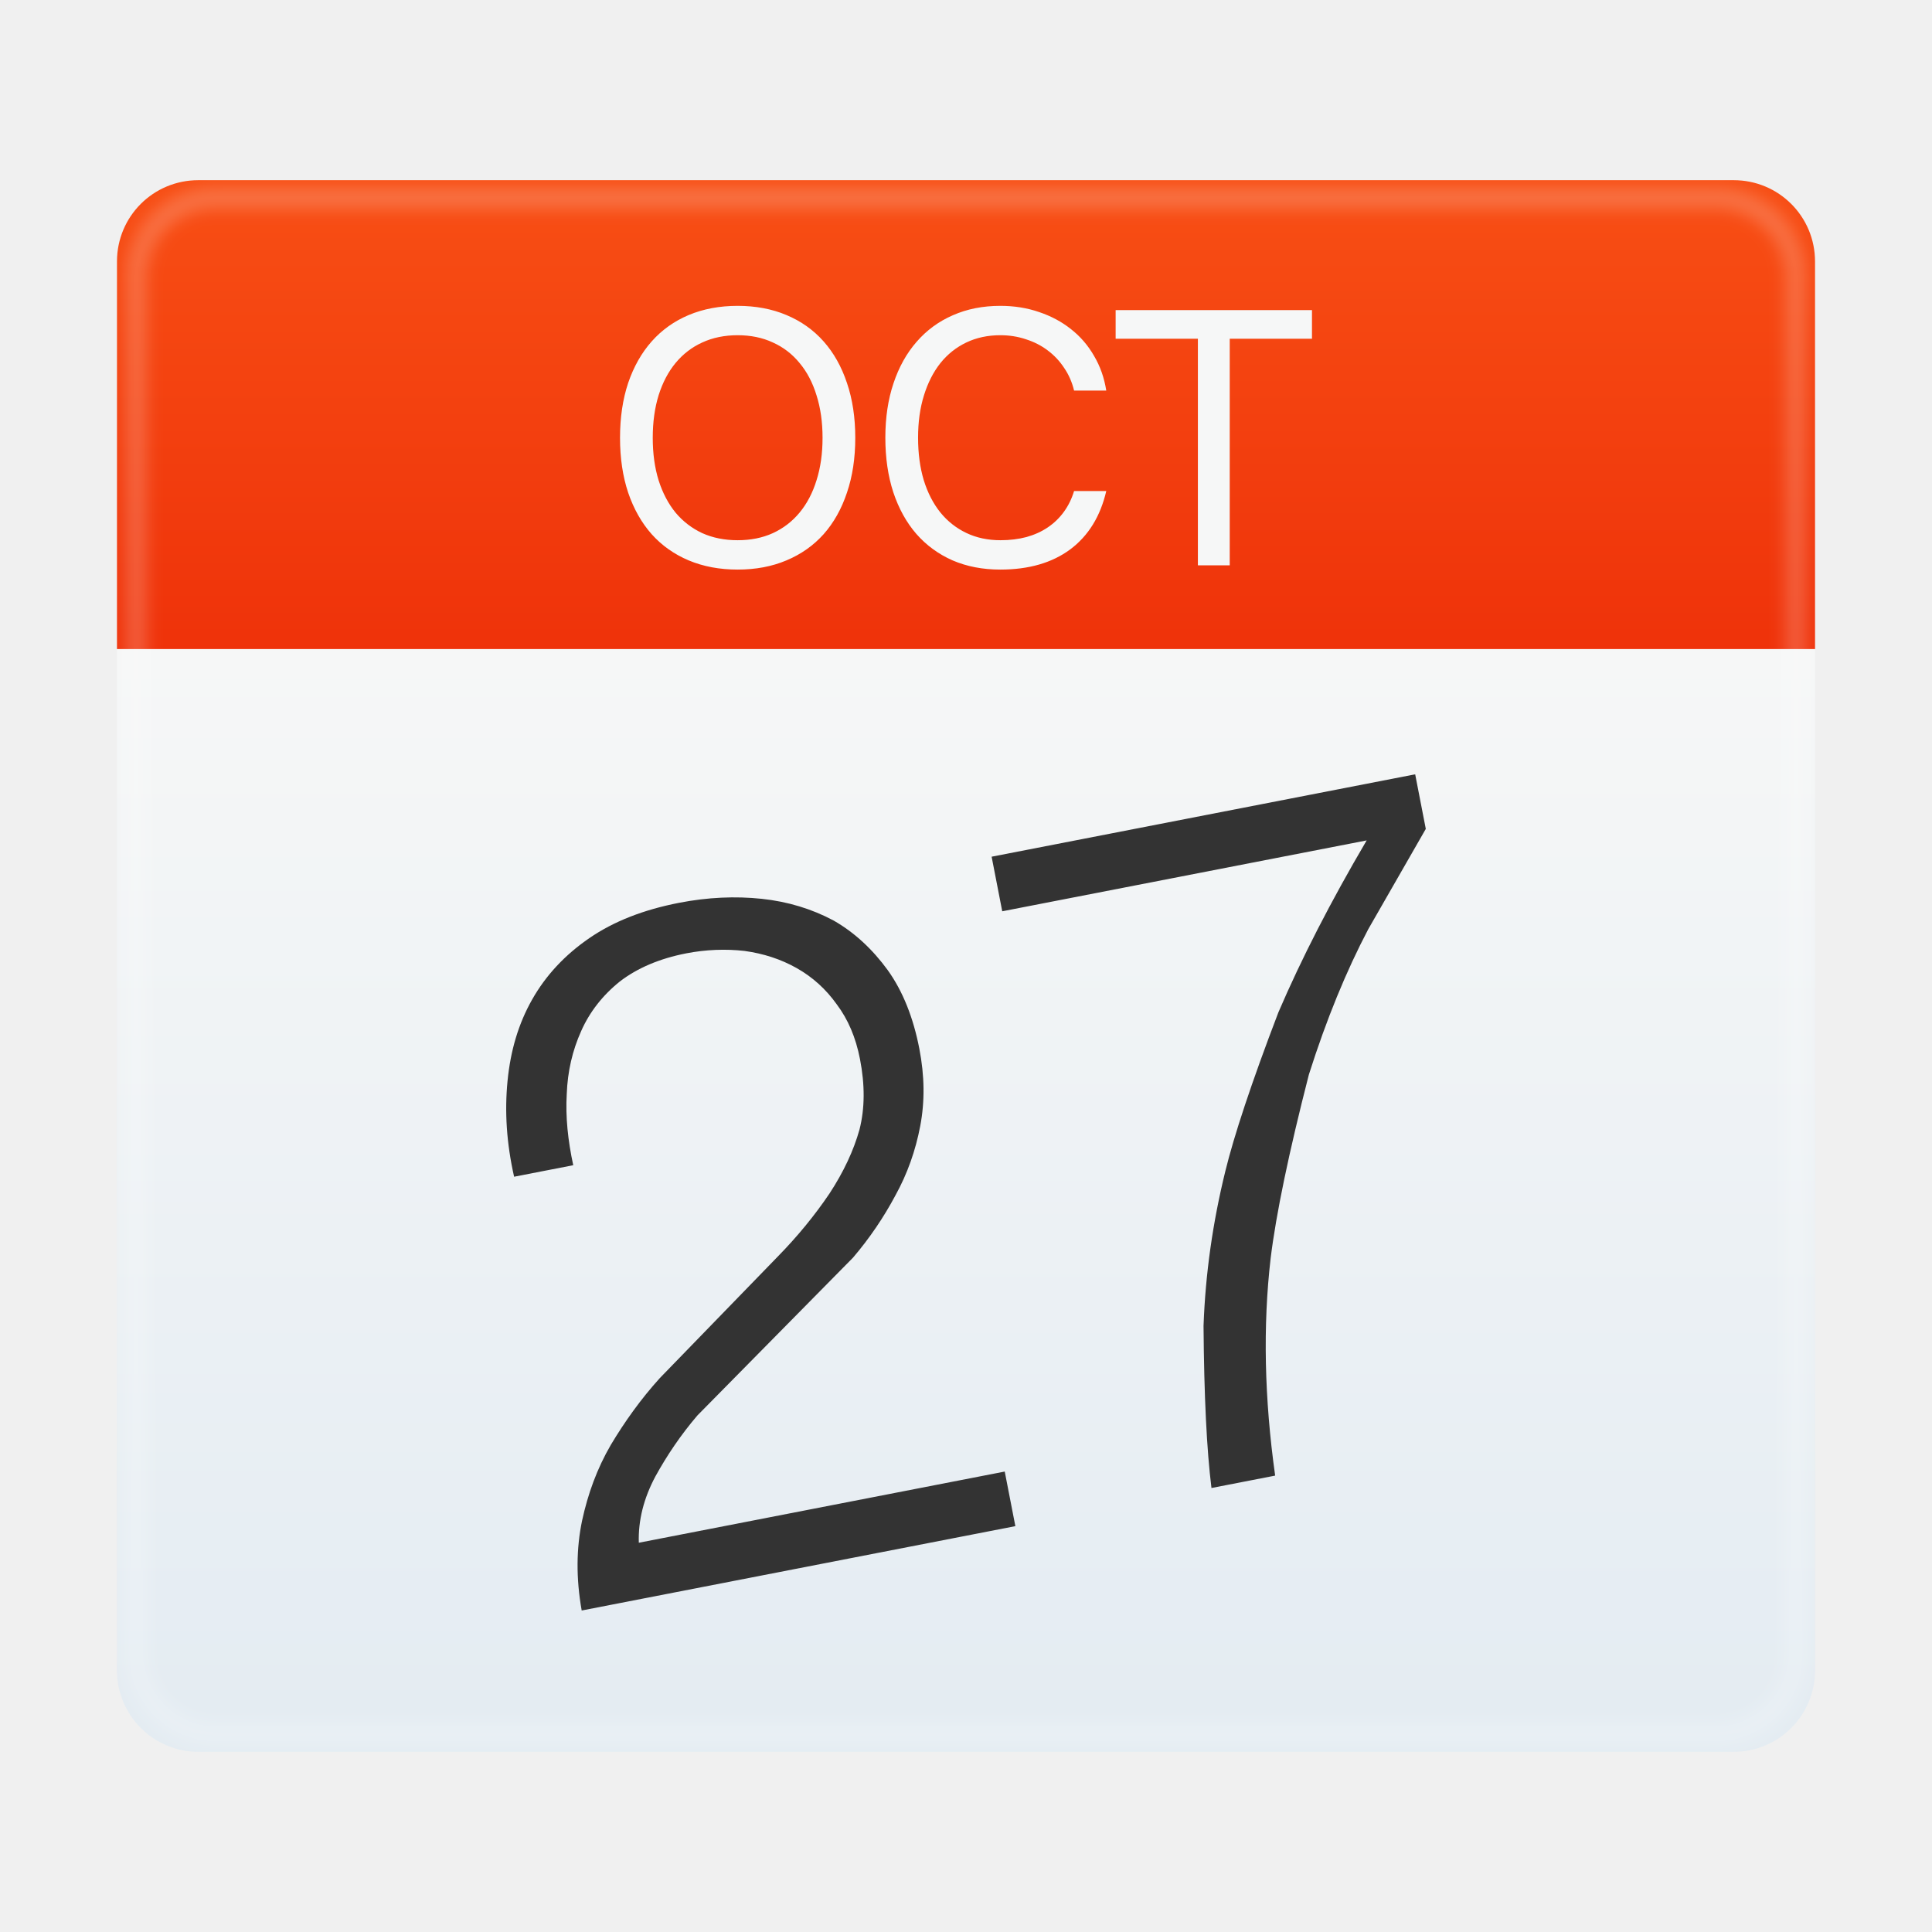
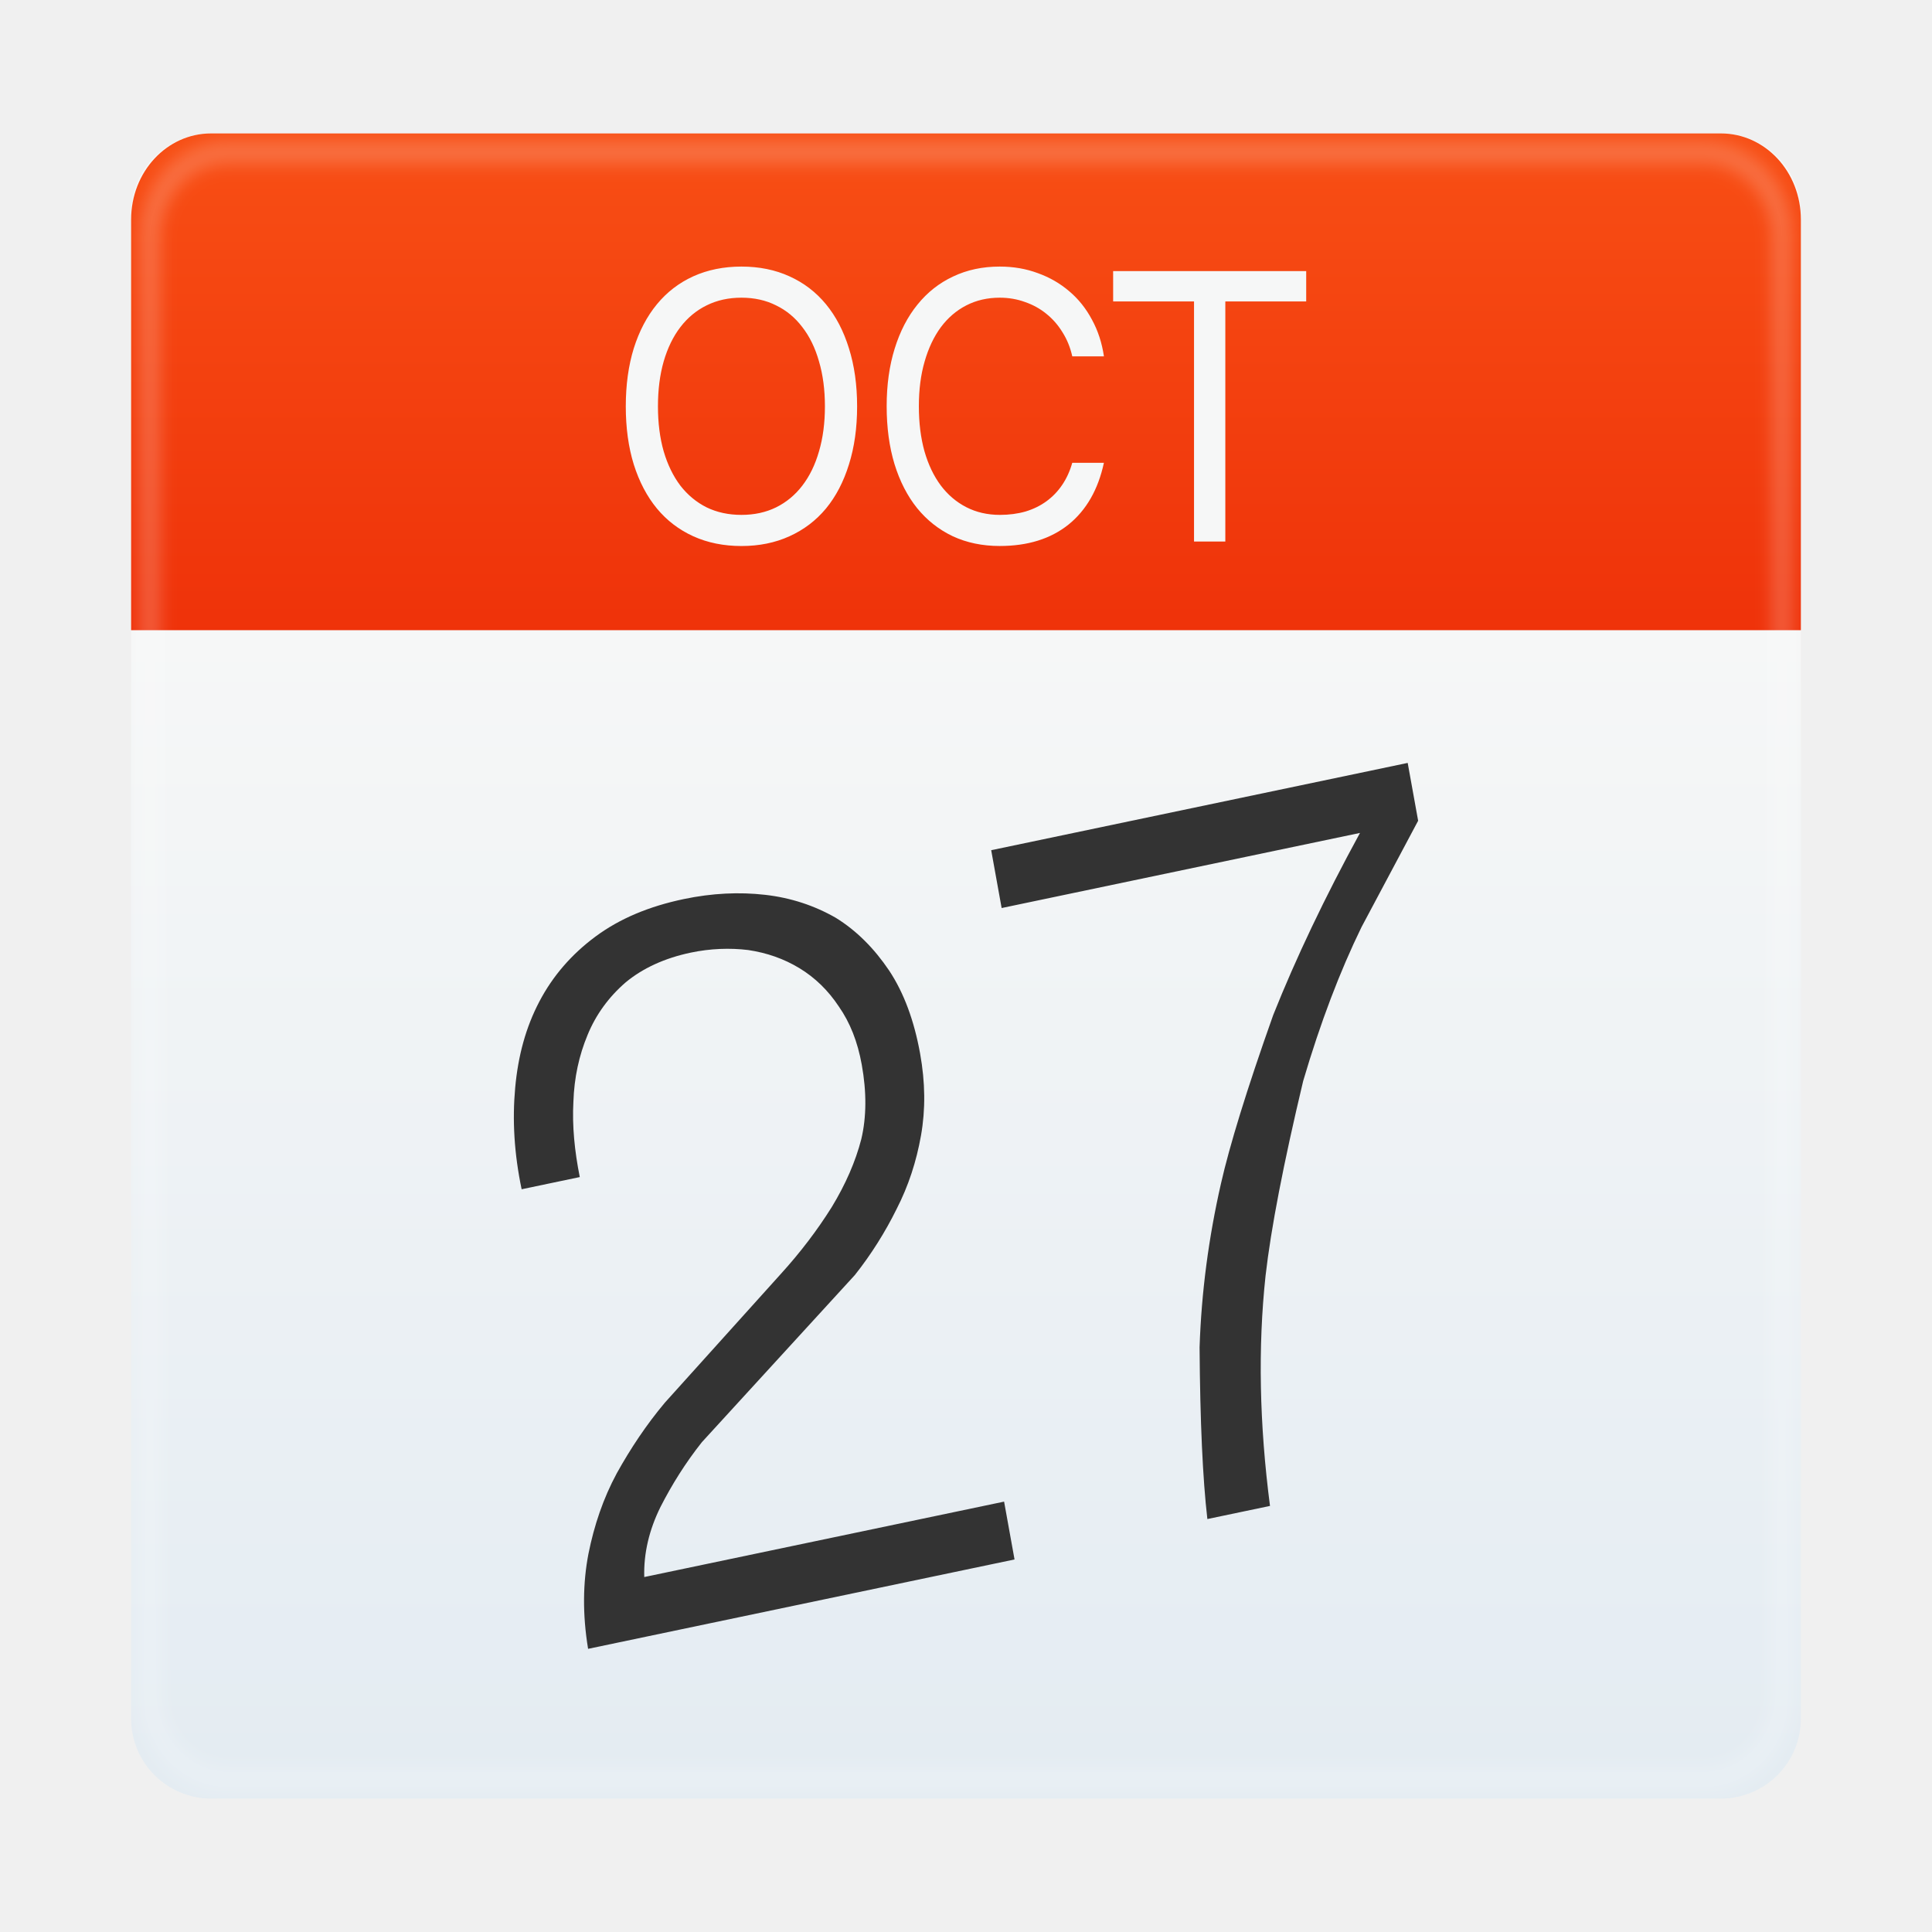
- <svg xmlns="http://www.w3.org/2000/svg" xmlns:xlink="http://www.w3.org/1999/xlink" width="1024" height="1024" viewBox="0 0 270.933 270.933" version="1.1" id="svg8">
+ <svg xmlns="http://www.w3.org/2000/svg" xmlns:xlink="http://www.w3.org/1999/xlink" width="128" height="128" viewBox="0 0 128 128" version="1.1" id="svg8">
  <defs id="defs2">
    <linearGradient id="linearGradient912">
      <stop id="stop908" offset="0" style="stop-color:#f85015;stop-opacity:1" />
      <stop id="stop910" offset="1" style="stop-color:#ee3009;stop-opacity:1" />
    </linearGradient>
    <mask maskUnits="userSpaceOnUse" id="mask1423">
      <g id="g1427" transform="matrix(0.3980105,0,0,0.3980105,-65.23909,-35.1824)">
        <path style="fill:#f3f5f6" id="path1425" d="M 777.6,216.5 H 511 l -14.4,33 -13.6,40 -12,46.7 -8.7,43.3 -7.3,44.7 -4.7,46 -1.3,24 c 0,7.6 6,13.7 13.3,13.7 h 66 c 7.2,0 13,5.8 13,13 v 18.7 43.3 31 l 1.7,33 3.3,39 4.3,40 4,25.3 5.3,31.3 2.9,16 h 214.7 c 15.9,0 29,-13.1 29,-29 v -524 c 0.1,-16 -12.9,-29 -28.9,-29 z" />
      </g>
    </mask>
    <linearGradient gradientTransform="matrix(0.2645833,0,0,0.2645833,-186.1079,29.92957)" y2="798.462" x2="375.136" y1="216.462" x1="375.136" gradientUnits="userSpaceOnUse" id="SVGID_1_">
      <stop id="stop60" style="stop-color:#1FD4FF" offset="0" />
      <stop id="stop62" style="stop-color:#1F74F4" offset="1" />
    </linearGradient>
-     <linearGradient xlink:href="#linearGradient940" id="linearGradient894" x1="137.583" y1="117.083" x2="137.583" y2="334.042" gradientUnits="userSpaceOnUse" gradientTransform="translate(2.1279714e-5)" />
-     <filter style="color-interpolation-filters:sRGB" id="filter864" x="-0.012" width="1.023" y="-0.012" height="1.025">
+     <linearGradient xlink:href="#linearGradient940" id="linearGradient894" x1="137.583" y1="117.083" x2="137.583" y2="334.042" gradientUnits="userSpaceOnUse" gradientTransform="matrix(0.4645683,0,0,0.5005431,1.06648,9.212262)" />
+     <filter style="color-interpolation-filters:sRGB" id="filter864" x="-0.018" width="1.036" y="-0.019" height="1.039">
      <feGaussianBlur stdDeviation="1.136" id="feGaussianBlur866" />
    </filter>
    <linearGradient id="linearGradient940">
      <stop id="stop936" offset="0" style="stop-color:#f6f7f7;stop-opacity:1" />
      <stop id="stop938" offset="1" style="stop-color:#dce7f0;stop-opacity:1" />
    </linearGradient>
    <filter style="color-interpolation-filters:sRGB" id="filter1338">
      <feFlood flood-opacity="0.294" flood-color="rgb(0,0,0)" result="flood" id="feFlood1328" />
      <feComposite in="flood" in2="SourceGraphic" operator="in" result="composite1" id="feComposite1330" />
      <feGaussianBlur in="composite1" stdDeviation="3" result="blur" id="feGaussianBlur1332" />
      <feOffset dx="0" dy="3" result="offset" id="feOffset1334" />
      <feComposite in="SourceGraphic" in2="offset" operator="over" result="composite2" id="feComposite1336" />
    </filter>
-     <filter style="color-interpolation-filters:sRGB;" id="filter1068">
+     <filter style="color-interpolation-filters:sRGB" id="filter1068">
      <feFlood flood-opacity="0.498" flood-color="rgb(0,0,0)" result="flood" id="feFlood1058" />
      <feComposite in="flood" in2="SourceGraphic" operator="in" result="composite1" id="feComposite1060" />
      <feGaussianBlur in="composite1" stdDeviation="2" result="blur" id="feGaussianBlur1062" />
      <feOffset dx="0" dy="4" result="offset" id="feOffset1064" />
      <feComposite in="SourceGraphic" in2="offset" operator="over" result="composite2" id="feComposite1066" />
    </filter>
-     <linearGradient xlink:href="#linearGradient912" id="linearGradient1112" gradientUnits="userSpaceOnUse" gradientTransform="matrix(3.779528,0,0,3.779528,7.433071e-5,-98.51963)" x1="132.292" y1="48.292" x2="132.292" y2="122.375" />
+     <linearGradient xlink:href="#linearGradient912" id="linearGradient1112" gradientUnits="userSpaceOnUse" gradientTransform="matrix(0.4645683,0,0,0.5005431,1.06648,9.212258)" x1="132.292" y1="48.292" x2="132.292" y2="122.375" />
  </defs>
  <g id="layer1" transform="translate(0,-26.06665)">
    <g id="g844">
-       <rect rx="11.4" y="51.334" x="16.404" height="220.398" width="238.125" id="rect1383" style="opacity:1;fill:url(#linearGradient894);fill-opacity:1;fill-rule:evenodd;stroke:none;stroke-width:20.832;stroke-linejoin:round;stroke-miterlimit:4;stroke-dasharray:none;stroke-opacity:0;paint-order:stroke markers fill" />
-       <g id="txt" transform="matrix(0.2635498,0,0,0.2635498,8.271625,52.60742)">
+       <rect rx="5.296" y="34.907" x="8.687" height="110.319" width="110.625" id="rect1383" style="opacity:1;fill:url(#linearGradient894);fill-opacity:1;fill-rule:evenodd;stroke:none;stroke-width:10.045;stroke-linejoin:round;stroke-miterlimit:4;stroke-dasharray:none;stroke-opacity:0;paint-order:stroke markers fill" />
+       <g id="txt" transform="matrix(0.1224369,0,0,0.1319181,4.909206,35.54454)">
        <g id="drawingObject">
          <path id="path1" d="m 696.639,393.763 30.641,-53.41 -5.65,-29.046 -225.373,43.839 5.65,29.045 193.907,-37.718 c -19.085,32.462 -34.667,62.846 -46.962,91.475 -14.438,37.698 -23.722,66.02 -28.226,84.48 -6.699,27.261 -10.605,54.537 -11.611,82.366 0.286,37.346 1.693,66.1 4.219,86.263 l 33.887,-6.591 c -5.748,-41.029 -6.565,-79.667 -2.399,-115.646 2.92,-23.735 9.701,-56.315 20.344,-97.741 9.343,-29.45 19.958,-55.239 31.573,-77.316 z M 457.783,457.25 c -3.191,-16.405 -8.706,-30.405 -16.76,-41.678 -8.002,-11.003 -17.572,-20.027 -28.876,-26.481 -11.52,-6.133 -24.288,-10.069 -38.251,-11.54 -13.963,-1.471 -28.635,-0.85 -43.965,2.132 -18.825,3.662 -34.655,9.812 -47.706,18.77 -13.051,8.958 -23.21,19.866 -30.478,32.724 -7.268,12.857 -11.481,27.074 -13.071,43.293 -1.59,16.219 -0.551,33.043 3.492,50.958 l 31.466,-6.121 c -2.832,-13.126 -4.163,-25.707 -3.454,-37.846 0.44,-12.088 3.024,-23.197 7.7,-33.597 4.46,-10.078 11.384,-18.961 20.558,-26.328 9.226,-7.098 21.074,-12.193 35.328,-14.966 10.488,-2.04 21.022,-2.415 31.01,-1.287 10.041,1.396 19.268,4.347 27.732,9.12 8.465,4.773 15.578,11.205 21.338,19.295 6.029,8.038 10.116,17.57 12.366,29.135 2.668,13.716 2.602,26.289 -0.251,37.451 -3.122,11.213 -8.448,22.577 -15.978,34.089 -7.799,11.566 -17.047,22.854 -27.527,33.546 l -62.78,64.685 c -10.107,11.177 -18.66,23.168 -26.032,35.488 -7.321,12.589 -12.228,26.103 -15.313,40.38 -3.032,14.546 -3.277,30.503 -0.198,47.768 l 230.752,-44.885 -5.65,-29.046 -194.714,37.875 c -0.367,-11.931 2.651,-23.682 8.783,-35.202 6.185,-11.252 13.551,-22.174 22.418,-32.552 l 82.762,-83.924 c 8.867,-10.377 16.449,-21.621 22.581,-33.141 6.402,-11.573 10.712,-23.855 13.199,-36.899 2.487,-13.044 2.344,-26.693 -0.481,-41.216 z" style="fill:#333333;fill-opacity:1" />
        </g>
      </g>
-       <path style="opacity:1;fill:url(#linearGradient1112);fill-opacity:1;fill-rule:evenodd;stroke:none;stroke-width:78.734;stroke-linejoin:round;stroke-miterlimit:4;stroke-dasharray:none;stroke-opacity:0;paint-order:stroke markers fill" d="M 105.086 95.5 C 81.216 95.5 62 114.716 62 138.586 L 62 344 L 962 344 L 962 138.586 C 962 114.716 942.784 95.5 918.914 95.5 L 105.086 95.5 z M 390.969 162.109 C 400.531 162.109 409.156 163.734 416.844 166.984 C 424.594 170.234 431.156 174.891 436.531 180.953 C 441.906 187.016 446.031 194.359 448.906 202.984 C 451.844 211.609 453.312 221.297 453.312 232.047 C 453.312 242.797 451.844 252.484 448.906 261.109 C 446.031 269.734 441.906 277.078 436.531 283.141 C 431.156 289.141 424.594 293.766 416.844 297.016 C 409.156 300.266 400.531 301.891 390.969 301.891 C 381.406 301.891 372.75 300.266 365 297.016 C 357.312 293.766 350.781 289.141 345.406 283.141 C 340.031 277.078 335.875 269.734 332.938 261.109 C 330.062 252.484 328.625 242.797 328.625 232.047 C 328.625 221.297 330.062 211.609 332.938 202.984 C 335.875 194.359 340.031 187.016 345.406 180.953 C 350.781 174.891 357.312 170.234 365 166.984 C 372.75 163.734 381.406 162.109 390.969 162.109 z M 530.188 162.109 C 537.562 162.109 544.406 163.203 550.719 165.391 C 557.094 167.516 562.75 170.547 567.688 174.484 C 572.625 178.359 576.688 183.078 579.875 188.641 C 583.125 194.141 585.281 200.266 586.344 207.016 L 569.281 207.016 C 568.219 202.578 566.469 198.578 564.031 195.016 C 561.656 191.391 558.75 188.297 555.312 185.734 C 551.938 183.172 548.094 181.203 543.781 179.828 C 539.531 178.391 535 177.672 530.188 177.672 C 523.562 177.672 517.562 178.953 512.188 181.516 C 506.812 184.078 502.219 187.734 498.406 192.484 C 494.656 197.234 491.75 202.953 489.688 209.641 C 487.625 216.266 486.594 223.703 486.594 231.953 C 486.594 240.266 487.594 247.766 489.594 254.453 C 491.656 261.141 494.594 266.859 498.406 271.609 C 502.219 276.297 506.812 279.922 512.188 282.484 C 517.562 285.047 523.594 286.328 530.281 286.328 C 535.219 286.328 539.812 285.766 544.062 284.641 C 548.312 283.453 552.094 281.734 555.406 279.484 C 558.719 277.234 561.531 274.516 563.844 271.328 C 566.219 268.078 568.031 264.391 569.281 260.266 L 586.344 260.266 C 583.219 273.703 576.844 284.016 567.219 291.203 C 557.594 298.328 545.25 301.891 530.188 301.891 C 520.875 301.891 512.438 300.266 504.875 297.016 C 497.375 293.703 490.969 289.016 485.656 282.953 C 480.406 276.891 476.344 269.547 473.469 260.922 C 470.656 252.297 469.25 242.641 469.25 231.953 C 469.25 221.328 470.688 211.734 473.562 203.172 C 476.438 194.547 480.531 187.203 485.844 181.141 C 491.156 175.016 497.562 170.328 505.062 167.078 C 512.562 163.766 520.938 162.109 530.188 162.109 z M 591.312 164.359 L 695.375 164.359 L 695.375 179.547 L 651.781 179.547 L 651.781 299.641 L 634.906 299.641 L 634.906 179.547 L 591.312 179.547 L 591.312 164.359 z M 390.969 177.672 C 384.031 177.672 377.781 178.953 372.219 181.516 C 366.719 184.016 362 187.641 358.062 192.391 C 354.188 197.078 351.188 202.797 349.062 209.547 C 347 216.234 345.969 223.734 345.969 232.047 C 345.969 240.359 347 247.859 349.062 254.547 C 351.188 261.234 354.188 266.953 358.062 271.703 C 362 276.391 366.719 280.016 372.219 282.578 C 377.781 285.078 384.031 286.328 390.969 286.328 C 397.906 286.328 404.125 285.078 409.625 282.578 C 415.188 280.016 419.906 276.391 423.781 271.703 C 427.719 266.953 430.719 261.234 432.781 254.547 C 434.906 247.859 435.969 240.359 435.969 232.047 C 435.969 223.734 434.906 216.234 432.781 209.547 C 430.719 202.797 427.719 197.078 423.781 192.391 C 419.906 187.641 415.188 184.016 409.625 181.516 C 404.125 178.953 397.906 177.672 390.969 177.672 z " id="rect1110" transform="matrix(0.2645833,0,0,0.2645833,0,26.06665)" />
-       <rect style="opacity:0.2;fill:none;fill-opacity:1;fill-rule:evenodd;stroke:#ffffff;stroke-width:3;stroke-linecap:butt;stroke-linejoin:round;stroke-miterlimit:4;stroke-dasharray:none;stroke-opacity:1;paint-order:stroke fill markers;filter:url(#filter864)" id="rect932" width="235.957" height="218.391" x="17.488" y="52.338" rx="11.296" transform="matrix(0.9863973,0,0,0.9863973,1.842706,2.197281)" />
+       <path style="opacity:1;fill:url(#linearGradient1112);fill-opacity:1;fill-rule:evenodd;stroke:none;stroke-width:10.045;stroke-linejoin:round;stroke-miterlimit:4;stroke-dasharray:none;stroke-opacity:0;paint-order:stroke markers fill" d="m 13.983,34.907 c -2.934,0 -5.296,2.545 -5.296,5.706 V 67.818 H 119.313 V 40.613 c 0,-3.161 -2.362,-5.706 -5.296,-5.706 z m 35.14,8.821 c 1.175,0 2.236,0.215 3.18,0.646 0.953,0.43 1.759,1.047 2.42,1.85 0.661,0.803 1.168,1.775 1.521,2.918 0.361,1.142 0.542,2.425 0.542,3.849 0,1.424 -0.181,2.707 -0.542,3.849 -0.353,1.142 -0.86,2.115 -1.521,2.918 -0.661,0.795 -1.467,1.407 -2.42,1.838 -0.945,0.43 -2.005,0.646 -3.18,0.646 -1.175,0 -2.239,-0.215 -3.192,-0.646 -0.945,-0.43 -1.748,-1.043 -2.408,-1.838 -0.661,-0.803 -1.172,-1.775 -1.533,-2.918 -0.353,-1.142 -0.53,-2.425 -0.53,-3.849 0,-1.424 0.177,-2.707 0.53,-3.849 0.361,-1.142 0.872,-2.115 1.533,-2.918 0.661,-0.803 1.463,-1.42 2.408,-1.85 0.953,-0.43 2.017,-0.646 3.192,-0.646 z m 17.112,0 c 0.907,0 1.748,0.145 2.524,0.435 0.784,0.281 1.479,0.683 2.086,1.204 0.607,0.513 1.106,1.138 1.498,1.875 0.399,0.728 0.665,1.54 0.795,2.433 h -2.097 c -0.131,-0.588 -0.346,-1.117 -0.645,-1.589 -0.292,-0.48 -0.649,-0.89 -1.072,-1.229 -0.415,-0.339 -0.887,-0.6 -1.417,-0.782 -0.522,-0.19 -1.079,-0.286 -1.671,-0.286 -0.814,0 -1.552,0.17 -2.213,0.509 -0.661,0.339 -1.225,0.824 -1.694,1.453 -0.461,0.629 -0.818,1.386 -1.072,2.272 -0.254,0.877 -0.38,1.862 -0.38,2.955 0,1.101 0.123,2.094 0.369,2.98 0.253,0.886 0.615,1.643 1.083,2.272 0.469,0.621 1.033,1.101 1.694,1.44 0.661,0.339 1.402,0.509 2.224,0.509 0.607,0 1.172,-0.074 1.694,-0.223 0.522,-0.157 0.987,-0.385 1.394,-0.683 0.407,-0.298 0.753,-0.658 1.037,-1.08 0.292,-0.43 0.515,-0.919 0.668,-1.465 h 2.097 c -0.384,1.78 -1.168,3.145 -2.351,4.097 -1.183,0.944 -2.7,1.415 -4.552,1.415 -1.145,0 -2.182,-0.215 -3.111,-0.646 -0.922,-0.439 -1.709,-1.059 -2.362,-1.862 -0.645,-0.803 -1.145,-1.775 -1.498,-2.918 -0.346,-1.142 -0.519,-2.421 -0.519,-3.836 0,-1.407 0.177,-2.678 0.53,-3.812 0.353,-1.142 0.857,-2.115 1.51,-2.918 0.653,-0.811 1.44,-1.432 2.362,-1.862 0.922,-0.439 1.951,-0.658 3.088,-0.658 z m 7.513,0.298 h 12.791 v 2.011 H 81.181 V 61.943 H 79.107 V 46.038 h -5.358 z m -24.626,1.763 c -0.853,0 -1.621,0.17 -2.305,0.509 -0.676,0.331 -1.256,0.811 -1.74,1.44 -0.476,0.621 -0.845,1.378 -1.106,2.272 -0.254,0.886 -0.38,1.879 -0.38,2.98 0,1.101 0.127,2.094 0.38,2.98 0.261,0.886 0.63,1.643 1.106,2.272 0.484,0.621 1.064,1.101 1.74,1.44 0.684,0.331 1.452,0.497 2.305,0.497 0.853,0 1.617,-0.166 2.293,-0.497 0.684,-0.339 1.264,-0.819 1.74,-1.44 0.484,-0.629 0.853,-1.386 1.106,-2.272 0.261,-0.886 0.392,-1.879 0.392,-2.98 0,-1.101 -0.131,-2.094 -0.392,-2.98 -0.253,-0.894 -0.622,-1.651 -1.106,-2.272 -0.476,-0.629 -1.056,-1.109 -1.74,-1.44 -0.676,-0.339 -1.44,-0.509 -2.293,-0.509 z" id="rect1110" />
+       <rect style="opacity:0.2;fill:none;fill-opacity:1;fill-rule:evenodd;stroke:#ffffff;stroke-width:3;stroke-linecap:butt;stroke-linejoin:round;stroke-miterlimit:4;stroke-dasharray:none;stroke-opacity:1;paint-order:stroke fill markers;filter:url(#filter864)" id="rect932" width="235.957" height="218.391" x="17.488" y="52.338" rx="11.296" transform="matrix(0.458249,0,0,0.4937344,1.922536,10.31209)" />
    </g>
  </g>
</svg>
